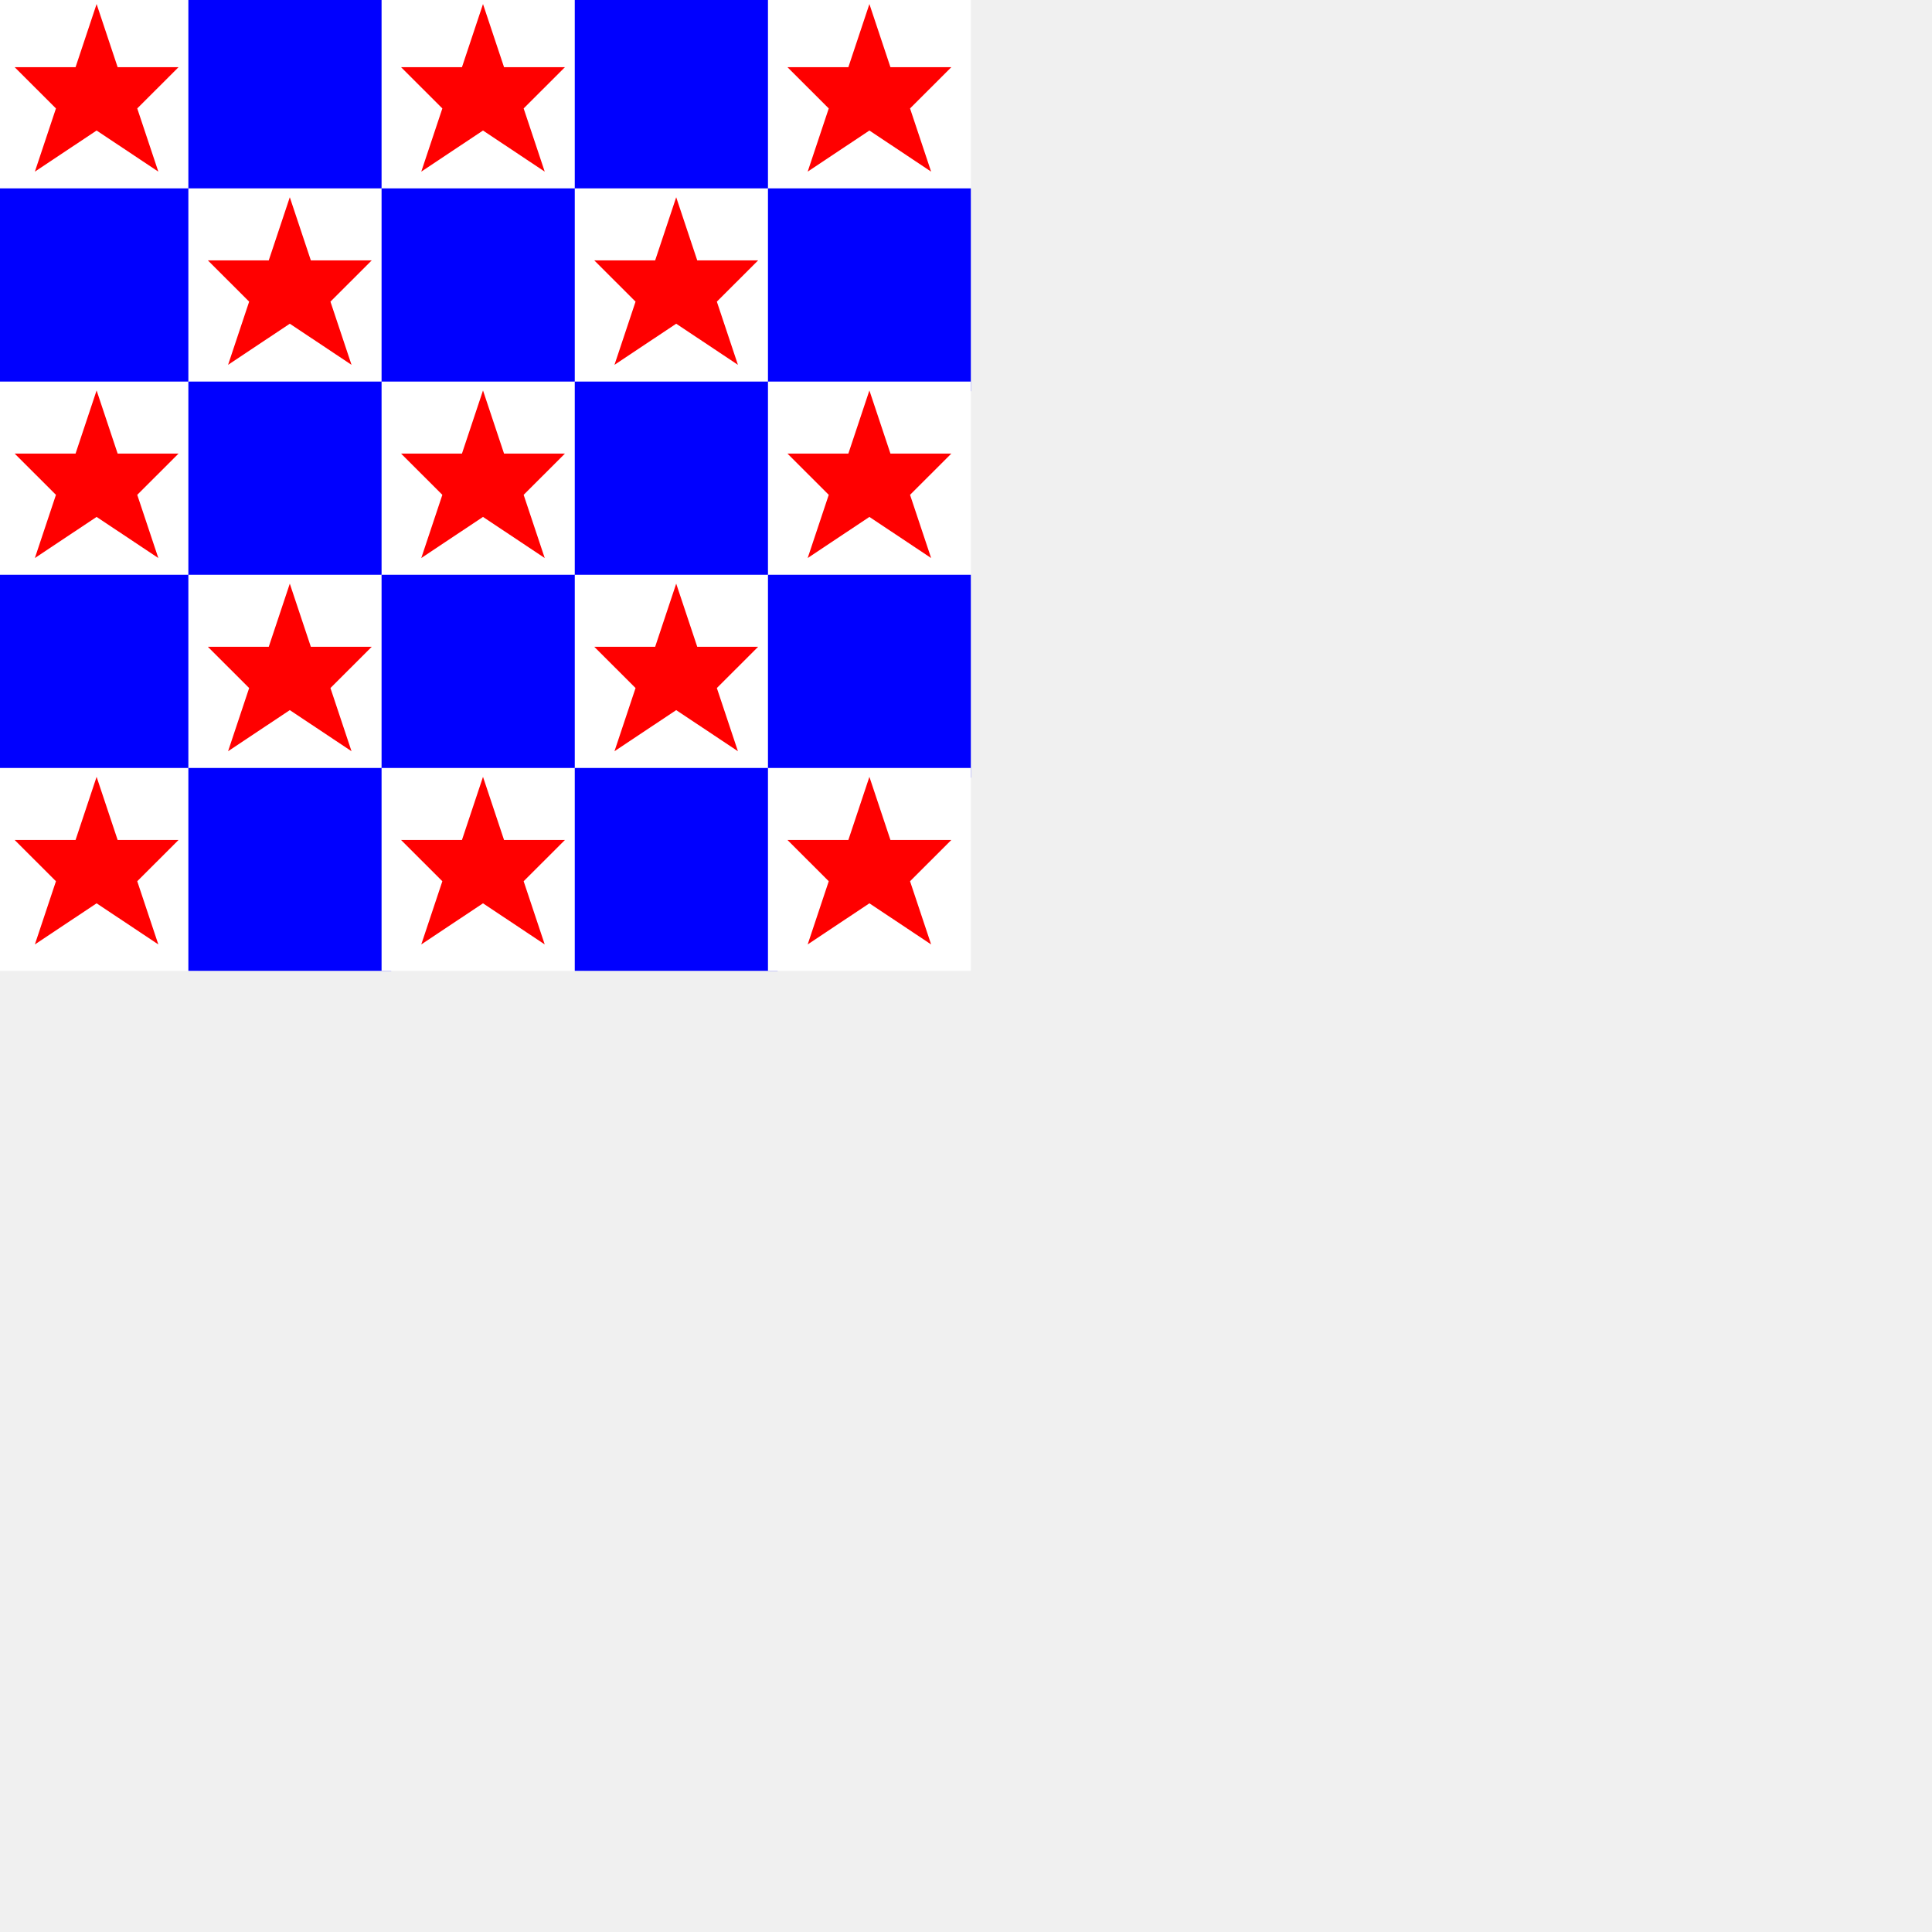
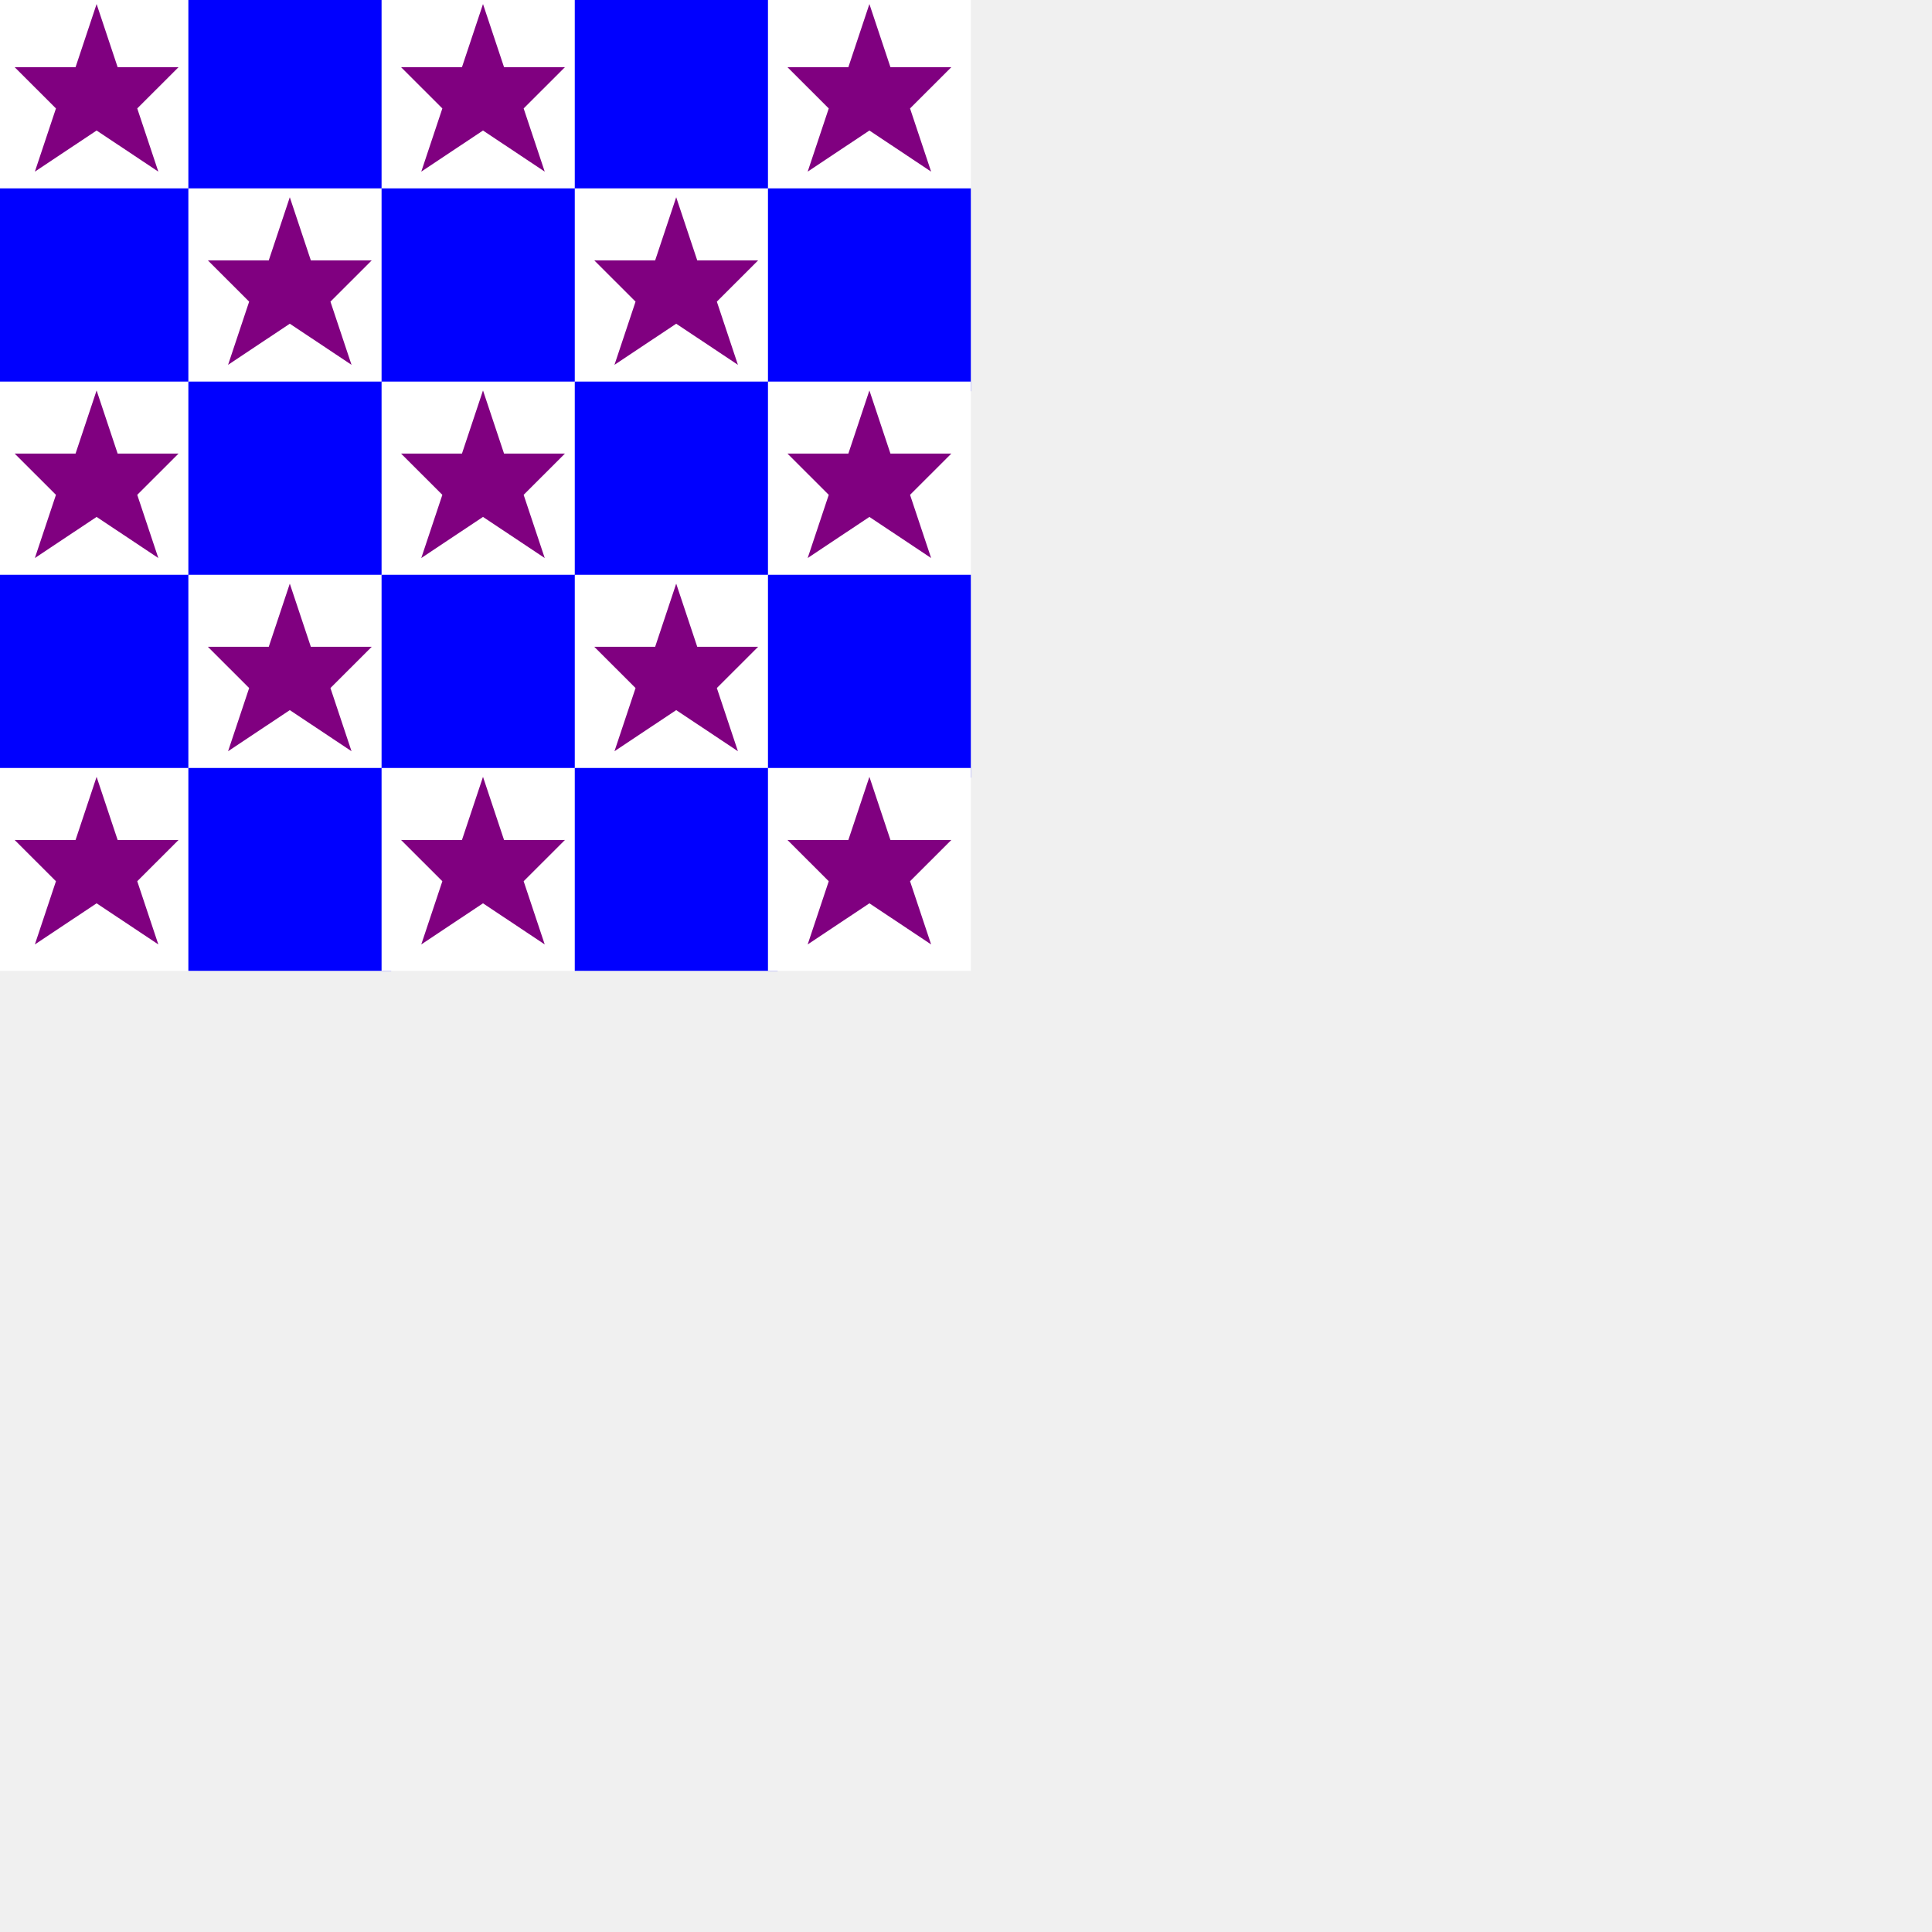
<svg xmlns="http://www.w3.org/2000/svg" version="1.1" width="2000" height="2000">
  <g transform="scale(10)">
//nouvelle forme de couleur rgba(0,0,0,0)
<path d="M 0.0 0.0 L 100.0 0.0 L 100.0 100.0 L 0.0 100.0 Z " stroke="rgba(0,0,0,0)" fill="rgba(0,0,0,0)" />
//nouvelle forme de couleur white
<path d="M 0.0 0.0 L 20.0 0.0 L 20.0 20.0 L 0.0 20.0 Z " stroke="white" fill="white" />
- //nouvelle forme de couleur red
- <path d="M 10.0 2 L 11.818 7.455 L 17.273 7.455 L 13.636 11.091 L 15.455 16.545 L 10.0 12.909 L 4.545 16.545 L 6.364 11.091 L 2.727 7.455 L 8.182 7.455 Z " stroke="red" fill="red" />
+ //nouvelle forme de couleur purple
+ <path d="M 10.0 2 L 11.818 7.455 L 17.273 7.455 L 13.636 11.091 L 15.455 16.545 L 10.0 12.909 L 4.545 16.545 L 6.364 11.091 L 2.727 7.455 L 8.182 7.455 Z " stroke="purple" fill="purple" />
//nouvelle forme de couleur rgba(0,0,0,0)
<path d="M 0.0 0.0 L 100.0 0.0 L 100.0 100.0 L 0.0 100.0 Z " stroke="rgba(0,0,0,0)" fill="rgba(0,0,0,0)" />
//nouvelle forme de couleur blue
<path d="M 0.0 20.0 L 20.0 20.0 L 20.0 40.0 L 0.0 40.0 Z " stroke="blue" fill="blue" />
//nouvelle forme de couleur rgba(0,0,0,0)
<path d="M 0.0 0.0 L 100.0 0.0 L 100.0 100.0 L 0.0 100.0 Z " stroke="rgba(0,0,0,0)" fill="rgba(0,0,0,0)" />
//nouvelle forme de couleur white
<path d="M 0.0 40.0 L 20.0 40.0 L 20.0 60.0 L 0.0 60.0 Z " stroke="white" fill="white" />
- //nouvelle forme de couleur red
- <path d="M 10.0 42 L 11.818 47.455 L 17.273 47.455 L 13.636 51.091 L 15.455 56.545 L 10.0 52.909 L 4.545 56.545 L 6.364 51.091 L 2.727 47.455 L 8.182 47.455 Z " stroke="red" fill="red" />
+ //nouvelle forme de couleur purple
+ <path d="M 10.0 42 L 11.818 47.455 L 17.273 47.455 L 13.636 51.091 L 15.455 56.545 L 10.0 52.909 L 4.545 56.545 L 6.364 51.091 L 2.727 47.455 L 8.182 47.455 Z " stroke="purple" fill="purple" />
//nouvelle forme de couleur rgba(0,0,0,0)
<path d="M 0.0 0.0 L 100.0 0.0 L 100.0 100.0 L 0.0 100.0 Z " stroke="rgba(0,0,0,0)" fill="rgba(0,0,0,0)" />
//nouvelle forme de couleur blue
<path d="M 0.0 60.0 L 20.0 60.0 L 20.0 80.0 L 0.0 80.0 Z " stroke="blue" fill="blue" />
//nouvelle forme de couleur rgba(0,0,0,0)
<path d="M 0.0 0.0 L 100.0 0.0 L 100.0 100.0 L 0.0 100.0 Z " stroke="rgba(0,0,0,0)" fill="rgba(0,0,0,0)" />
//nouvelle forme de couleur white
<path d="M 0.0 80.0 L 20.0 80.0 L 20.0 100.0 L 0.0 100.0 Z " stroke="white" fill="white" />
- //nouvelle forme de couleur red
- <path d="M 10.0 82 L 11.818 87.455 L 17.273 87.455 L 13.636 91.091 L 15.455 96.545 L 10.0 92.909 L 4.545 96.545 L 6.364 91.091 L 2.727 87.455 L 8.182 87.455 Z " stroke="red" fill="red" />
+ //nouvelle forme de couleur purple
+ <path d="M 10.0 82 L 11.818 87.455 L 17.273 87.455 L 13.636 91.091 L 15.455 96.545 L 10.0 92.909 L 4.545 96.545 L 6.364 91.091 L 2.727 87.455 L 8.182 87.455 Z " stroke="purple" fill="purple" />
//nouvelle forme de couleur rgba(0,0,0,0)
<path d="M 0.0 0.0 L 100.0 0.0 L 100.0 100.0 L 0.0 100.0 Z " stroke="rgba(0,0,0,0)" fill="rgba(0,0,0,0)" />
//nouvelle forme de couleur blue
<path d="M 20.0 0.0 L 40.0 0.0 L 40.0 20.0 L 20.0 20.0 Z " stroke="blue" fill="blue" />
//nouvelle forme de couleur rgba(0,0,0,0)
<path d="M 0.0 0.0 L 100.0 0.0 L 100.0 100.0 L 0.0 100.0 Z " stroke="rgba(0,0,0,0)" fill="rgba(0,0,0,0)" />
//nouvelle forme de couleur white
<path d="M 20.0 20.0 L 40.0 20.0 L 40.0 40.0 L 20.0 40.0 Z " stroke="white" fill="white" />
- //nouvelle forme de couleur red
- <path d="M 30.0 22.0 L 31.818 27.455 L 37.273 27.455 L 33.636 31.091 L 35.455 36.545 L 30.0 32.909 L 24.545 36.545 L 26.364 31.091 L 22.727 27.455 L 28.182 27.455 Z " stroke="red" fill="red" />
+ //nouvelle forme de couleur purple
+ <path d="M 30.0 22.0 L 31.818 27.455 L 37.273 27.455 L 33.636 31.091 L 35.455 36.545 L 30.0 32.909 L 24.545 36.545 L 26.364 31.091 L 22.727 27.455 L 28.182 27.455 Z " stroke="purple" fill="purple" />
//nouvelle forme de couleur rgba(0,0,0,0)
<path d="M 0.0 0.0 L 100.0 0.0 L 100.0 100.0 L 0.0 100.0 Z " stroke="rgba(0,0,0,0)" fill="rgba(0,0,0,0)" />
//nouvelle forme de couleur blue
<path d="M 20.0 40.0 L 40.0 40.0 L 40.0 60.0 L 20.0 60.0 Z " stroke="blue" fill="blue" />
//nouvelle forme de couleur rgba(0,0,0,0)
<path d="M 0.0 0.0 L 100.0 0.0 L 100.0 100.0 L 0.0 100.0 Z " stroke="rgba(0,0,0,0)" fill="rgba(0,0,0,0)" />
//nouvelle forme de couleur white
<path d="M 20.0 60.0 L 40.0 60.0 L 40.0 80.0 L 20.0 80.0 Z " stroke="white" fill="white" />
- //nouvelle forme de couleur red
- <path d="M 30.0 62 L 31.818 67.455 L 37.273 67.455 L 33.636 71.091 L 35.455 76.545 L 30.0 72.909 L 24.545 76.545 L 26.364 71.091 L 22.727 67.455 L 28.182 67.455 Z " stroke="red" fill="red" />
+ //nouvelle forme de couleur purple
+ <path d="M 30.0 62 L 31.818 67.455 L 37.273 67.455 L 33.636 71.091 L 35.455 76.545 L 30.0 72.909 L 24.545 76.545 L 26.364 71.091 L 22.727 67.455 L 28.182 67.455 Z " stroke="purple" fill="purple" />
//nouvelle forme de couleur rgba(0,0,0,0)
<path d="M 0.0 0.0 L 100.0 0.0 L 100.0 100.0 L 0.0 100.0 Z " stroke="rgba(0,0,0,0)" fill="rgba(0,0,0,0)" />
//nouvelle forme de couleur blue
<path d="M 20.0 80.0 L 40.0 80.0 L 40.0 100.0 L 20.0 100.0 Z " stroke="blue" fill="blue" />
//nouvelle forme de couleur rgba(0,0,0,0)
<path d="M 0.0 0.0 L 100.0 0.0 L 100.0 100.0 L 0.0 100.0 Z " stroke="rgba(0,0,0,0)" fill="rgba(0,0,0,0)" />
//nouvelle forme de couleur white
<path d="M 40.0 0.0 L 60.0 0.0 L 60.0 20.0 L 40.0 20.0 Z " stroke="white" fill="white" />
- //nouvelle forme de couleur red
- <path d="M 50.0 2 L 51.818 7.455 L 57.273 7.455 L 53.636 11.091 L 55.455 16.545 L 50.0 12.909 L 44.545 16.545 L 46.364 11.091 L 42.727 7.455 L 48.182 7.455 Z " stroke="red" fill="red" />
+ //nouvelle forme de couleur purple
+ <path d="M 50.0 2 L 51.818 7.455 L 57.273 7.455 L 53.636 11.091 L 55.455 16.545 L 50.0 12.909 L 44.545 16.545 L 46.364 11.091 L 42.727 7.455 L 48.182 7.455 Z " stroke="purple" fill="purple" />
//nouvelle forme de couleur rgba(0,0,0,0)
<path d="M 0.0 0.0 L 100.0 0.0 L 100.0 100.0 L 0.0 100.0 Z " stroke="rgba(0,0,0,0)" fill="rgba(0,0,0,0)" />
//nouvelle forme de couleur blue
<path d="M 40.0 20.0 L 60.0 20.0 L 60.0 40.0 L 40.0 40.0 Z " stroke="blue" fill="blue" />
//nouvelle forme de couleur rgba(0,0,0,0)
<path d="M 0.0 0.0 L 100.0 0.0 L 100.0 100.0 L 0.0 100.0 Z " stroke="rgba(0,0,0,0)" fill="rgba(0,0,0,0)" />
//nouvelle forme de couleur white
<path d="M 40.0 40.0 L 60.0 40.0 L 60.0 60.0 L 40.0 60.0 Z " stroke="white" fill="white" />
- //nouvelle forme de couleur red
- <path d="M 50.0 42 L 51.818 47.455 L 57.273 47.455 L 53.636 51.091 L 55.455 56.545 L 50.0 52.909 L 44.545 56.545 L 46.364 51.091 L 42.727 47.455 L 48.182 47.455 Z " stroke="red" fill="red" />
+ //nouvelle forme de couleur purple
+ <path d="M 50.0 42 L 51.818 47.455 L 57.273 47.455 L 53.636 51.091 L 55.455 56.545 L 50.0 52.909 L 44.545 56.545 L 46.364 51.091 L 42.727 47.455 L 48.182 47.455 Z " stroke="purple" fill="purple" />
//nouvelle forme de couleur rgba(0,0,0,0)
<path d="M 0.0 0.0 L 100.0 0.0 L 100.0 100.0 L 0.0 100.0 Z " stroke="rgba(0,0,0,0)" fill="rgba(0,0,0,0)" />
//nouvelle forme de couleur blue
<path d="M 40.0 60.0 L 60.0 60.0 L 60.0 80.0 L 40.0 80.0 Z " stroke="blue" fill="blue" />
//nouvelle forme de couleur rgba(0,0,0,0)
<path d="M 0.0 0.0 L 100.0 0.0 L 100.0 100.0 L 0.0 100.0 Z " stroke="rgba(0,0,0,0)" fill="rgba(0,0,0,0)" />
//nouvelle forme de couleur white
<path d="M 40.0 80.0 L 60.0 80.0 L 60.0 100.0 L 40.0 100.0 Z " stroke="white" fill="white" />
- //nouvelle forme de couleur red
- <path d="M 50.0 82 L 51.818 87.455 L 57.273 87.455 L 53.636 91.091 L 55.455 96.545 L 50.0 92.909 L 44.545 96.545 L 46.364 91.091 L 42.727 87.455 L 48.182 87.455 Z " stroke="red" fill="red" />
+ //nouvelle forme de couleur purple
+ <path d="M 50.0 82 L 51.818 87.455 L 57.273 87.455 L 53.636 91.091 L 55.455 96.545 L 50.0 92.909 L 44.545 96.545 L 46.364 91.091 L 42.727 87.455 L 48.182 87.455 Z " stroke="purple" fill="purple" />
//nouvelle forme de couleur rgba(0,0,0,0)
<path d="M 0.0 0.0 L 100.0 0.0 L 100.0 100.0 L 0.0 100.0 Z " stroke="rgba(0,0,0,0)" fill="rgba(0,0,0,0)" />
//nouvelle forme de couleur blue
<path d="M 60.0 0.0 L 80.0 0.0 L 80.0 20.0 L 60.0 20.0 Z " stroke="blue" fill="blue" />
//nouvelle forme de couleur rgba(0,0,0,0)
<path d="M 0.0 0.0 L 100.0 0.0 L 100.0 100.0 L 0.0 100.0 Z " stroke="rgba(0,0,0,0)" fill="rgba(0,0,0,0)" />
//nouvelle forme de couleur white
<path d="M 60.0 20.0 L 80.0 20.0 L 80.0 40.0 L 60.0 40.0 Z " stroke="white" fill="white" />
- //nouvelle forme de couleur red
- <path d="M 70.0 22.0 L 71.818 27.455 L 77.273 27.455 L 73.636 31.091 L 75.455 36.545 L 70.0 32.909 L 64.545 36.545 L 66.364 31.091 L 62.727 27.455 L 68.182 27.455 Z " stroke="red" fill="red" />
+ //nouvelle forme de couleur purple
+ <path d="M 70.0 22.0 L 71.818 27.455 L 77.273 27.455 L 73.636 31.091 L 75.455 36.545 L 70.0 32.909 L 64.545 36.545 L 66.364 31.091 L 62.727 27.455 L 68.182 27.455 Z " stroke="purple" fill="purple" />
//nouvelle forme de couleur rgba(0,0,0,0)
<path d="M 0.0 0.0 L 100.0 0.0 L 100.0 100.0 L 0.0 100.0 Z " stroke="rgba(0,0,0,0)" fill="rgba(0,0,0,0)" />
//nouvelle forme de couleur blue
<path d="M 60.0 40.0 L 80.0 40.0 L 80.0 60.0 L 60.0 60.0 Z " stroke="blue" fill="blue" />
//nouvelle forme de couleur rgba(0,0,0,0)
<path d="M 0.0 0.0 L 100.0 0.0 L 100.0 100.0 L 0.0 100.0 Z " stroke="rgba(0,0,0,0)" fill="rgba(0,0,0,0)" />
//nouvelle forme de couleur white
<path d="M 60.0 60.0 L 80.0 60.0 L 80.0 80.0 L 60.0 80.0 Z " stroke="white" fill="white" />
- //nouvelle forme de couleur red
- <path d="M 70.0 62 L 71.818 67.455 L 77.273 67.455 L 73.636 71.091 L 75.455 76.545 L 70.0 72.909 L 64.545 76.545 L 66.364 71.091 L 62.727 67.455 L 68.182 67.455 Z " stroke="red" fill="red" />
+ //nouvelle forme de couleur purple
+ <path d="M 70.0 62 L 71.818 67.455 L 77.273 67.455 L 73.636 71.091 L 75.455 76.545 L 70.0 72.909 L 64.545 76.545 L 66.364 71.091 L 62.727 67.455 L 68.182 67.455 Z " stroke="purple" fill="purple" />
//nouvelle forme de couleur rgba(0,0,0,0)
<path d="M 0.0 0.0 L 100.0 0.0 L 100.0 100.0 L 0.0 100.0 Z " stroke="rgba(0,0,0,0)" fill="rgba(0,0,0,0)" />
//nouvelle forme de couleur blue
<path d="M 60.0 80.0 L 80.0 80.0 L 80.0 100.0 L 60.0 100.0 Z " stroke="blue" fill="blue" />
//nouvelle forme de couleur rgba(0,0,0,0)
<path d="M 0.0 0.0 L 100.0 0.0 L 100.0 100.0 L 0.0 100.0 Z " stroke="rgba(0,0,0,0)" fill="rgba(0,0,0,0)" />
//nouvelle forme de couleur white
<path d="M 80.0 0.0 L 100.0 0.0 L 100.0 20.0 L 80.0 20.0 Z " stroke="white" fill="white" />
- //nouvelle forme de couleur red
- <path d="M 90.0 2 L 91.818 7.455 L 97.273 7.455 L 93.636 11.091 L 95.455 16.545 L 90.0 12.909 L 84.545 16.545 L 86.364 11.091 L 82.727 7.455 L 88.182 7.455 Z " stroke="red" fill="red" />
+ //nouvelle forme de couleur purple
+ <path d="M 90.0 2 L 91.818 7.455 L 97.273 7.455 L 93.636 11.091 L 95.455 16.545 L 90.0 12.909 L 84.545 16.545 L 86.364 11.091 L 82.727 7.455 L 88.182 7.455 Z " stroke="purple" fill="purple" />
//nouvelle forme de couleur rgba(0,0,0,0)
<path d="M 0.0 0.0 L 100.0 0.0 L 100.0 100.0 L 0.0 100.0 Z " stroke="rgba(0,0,0,0)" fill="rgba(0,0,0,0)" />
//nouvelle forme de couleur blue
<path d="M 80.0 20.0 L 100.0 20.0 L 100.0 40.0 L 80.0 40.0 Z " stroke="blue" fill="blue" />
//nouvelle forme de couleur rgba(0,0,0,0)
<path d="M 0.0 0.0 L 100.0 0.0 L 100.0 100.0 L 0.0 100.0 Z " stroke="rgba(0,0,0,0)" fill="rgba(0,0,0,0)" />
//nouvelle forme de couleur white
<path d="M 80.0 40.0 L 100.0 40.0 L 100.0 60.0 L 80.0 60.0 Z " stroke="white" fill="white" />
- //nouvelle forme de couleur red
- <path d="M 90.0 42 L 91.818 47.455 L 97.273 47.455 L 93.636 51.091 L 95.455 56.545 L 90.0 52.909 L 84.545 56.545 L 86.364 51.091 L 82.727 47.455 L 88.182 47.455 Z " stroke="red" fill="red" />
+ //nouvelle forme de couleur purple
+ <path d="M 90.0 42 L 91.818 47.455 L 97.273 47.455 L 93.636 51.091 L 95.455 56.545 L 90.0 52.909 L 84.545 56.545 L 86.364 51.091 L 82.727 47.455 L 88.182 47.455 Z " stroke="purple" fill="purple" />
//nouvelle forme de couleur rgba(0,0,0,0)
<path d="M 0.0 0.0 L 100.0 0.0 L 100.0 100.0 L 0.0 100.0 Z " stroke="rgba(0,0,0,0)" fill="rgba(0,0,0,0)" />
//nouvelle forme de couleur blue
<path d="M 80.0 60.0 L 100.0 60.0 L 100.0 80.0 L 80.0 80.0 Z " stroke="blue" fill="blue" />
//nouvelle forme de couleur rgba(0,0,0,0)
<path d="M 0.0 0.0 L 100.0 0.0 L 100.0 100.0 L 0.0 100.0 Z " stroke="rgba(0,0,0,0)" fill="rgba(0,0,0,0)" />
//nouvelle forme de couleur white
<path d="M 80.0 80.0 L 100.0 80.0 L 100.0 100.0 L 80.0 100.0 Z " stroke="white" fill="white" />
- //nouvelle forme de couleur red
- <path d="M 90.0 82 L 91.818 87.455 L 97.273 87.455 L 93.636 91.091 L 95.455 96.545 L 90.0 92.909 L 84.545 96.545 L 86.364 91.091 L 82.727 87.455 L 88.182 87.455 Z " stroke="red" fill="red" />
+ //nouvelle forme de couleur purple
+ <path d="M 90.0 82 L 91.818 87.455 L 97.273 87.455 L 93.636 91.091 L 95.455 96.545 L 90.0 92.909 L 84.545 96.545 L 86.364 91.091 L 82.727 87.455 L 88.182 87.455 Z " stroke="purple" fill="purple" />
  </g>
</svg>
